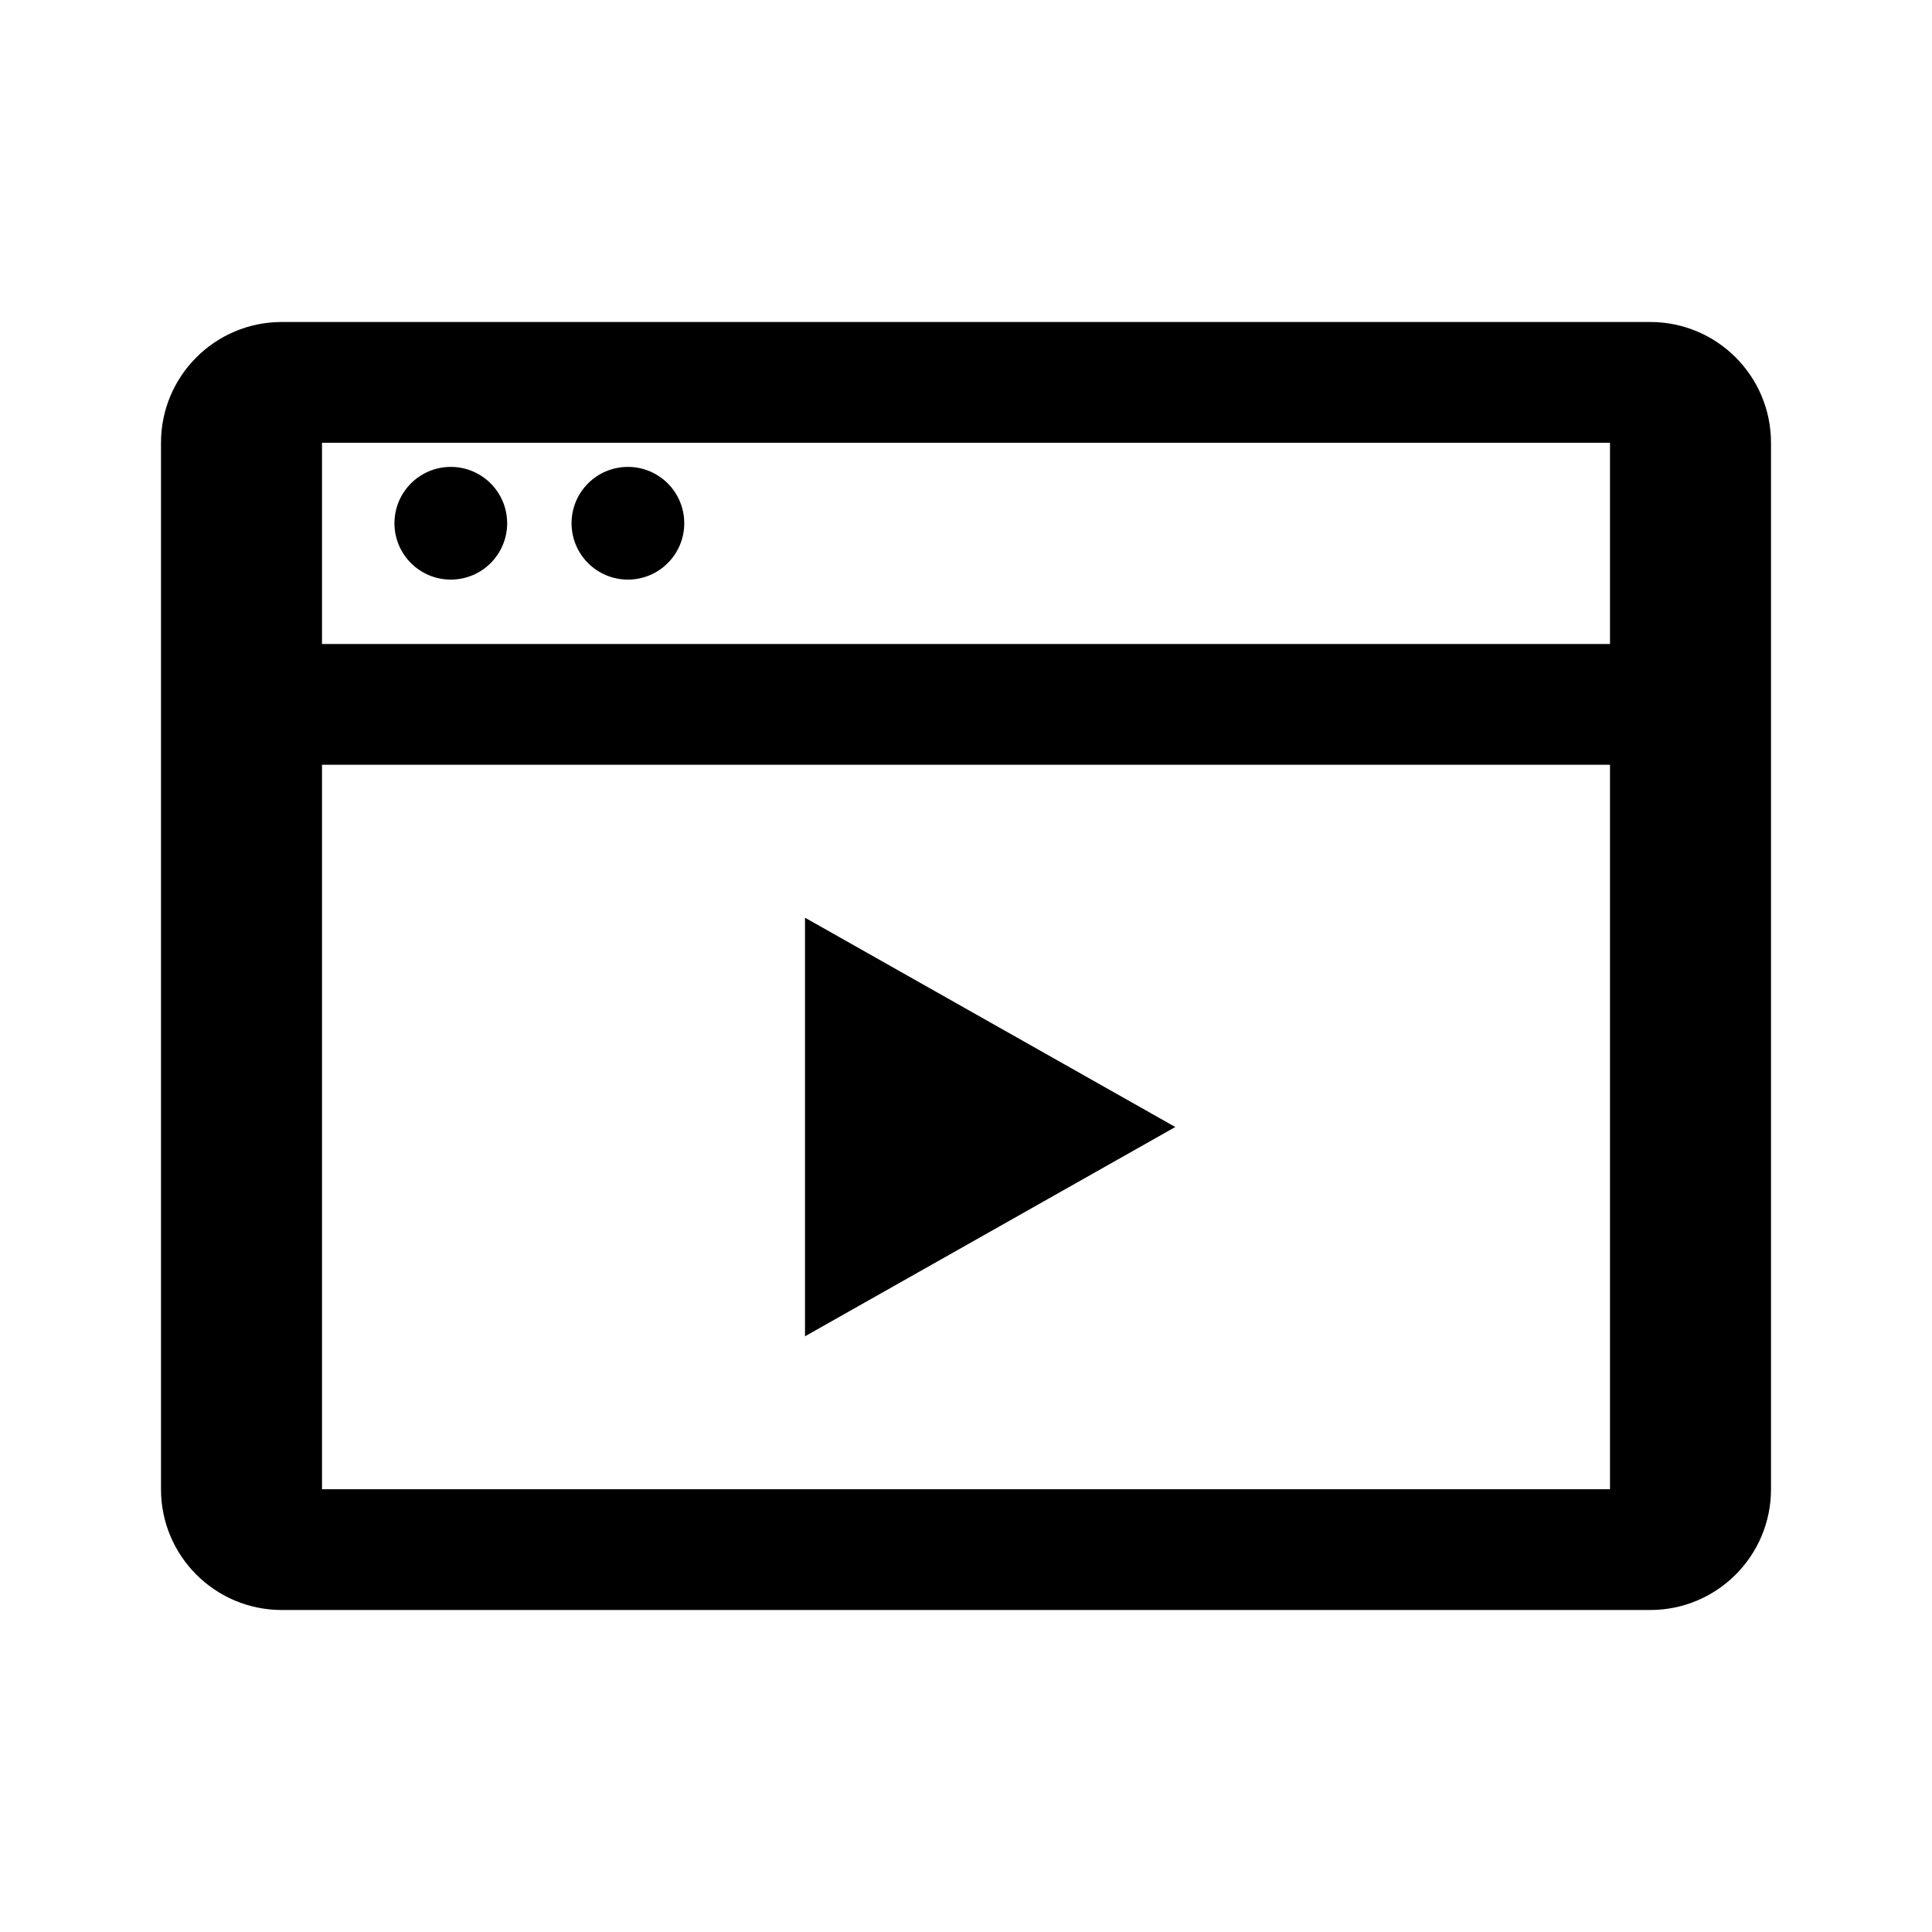
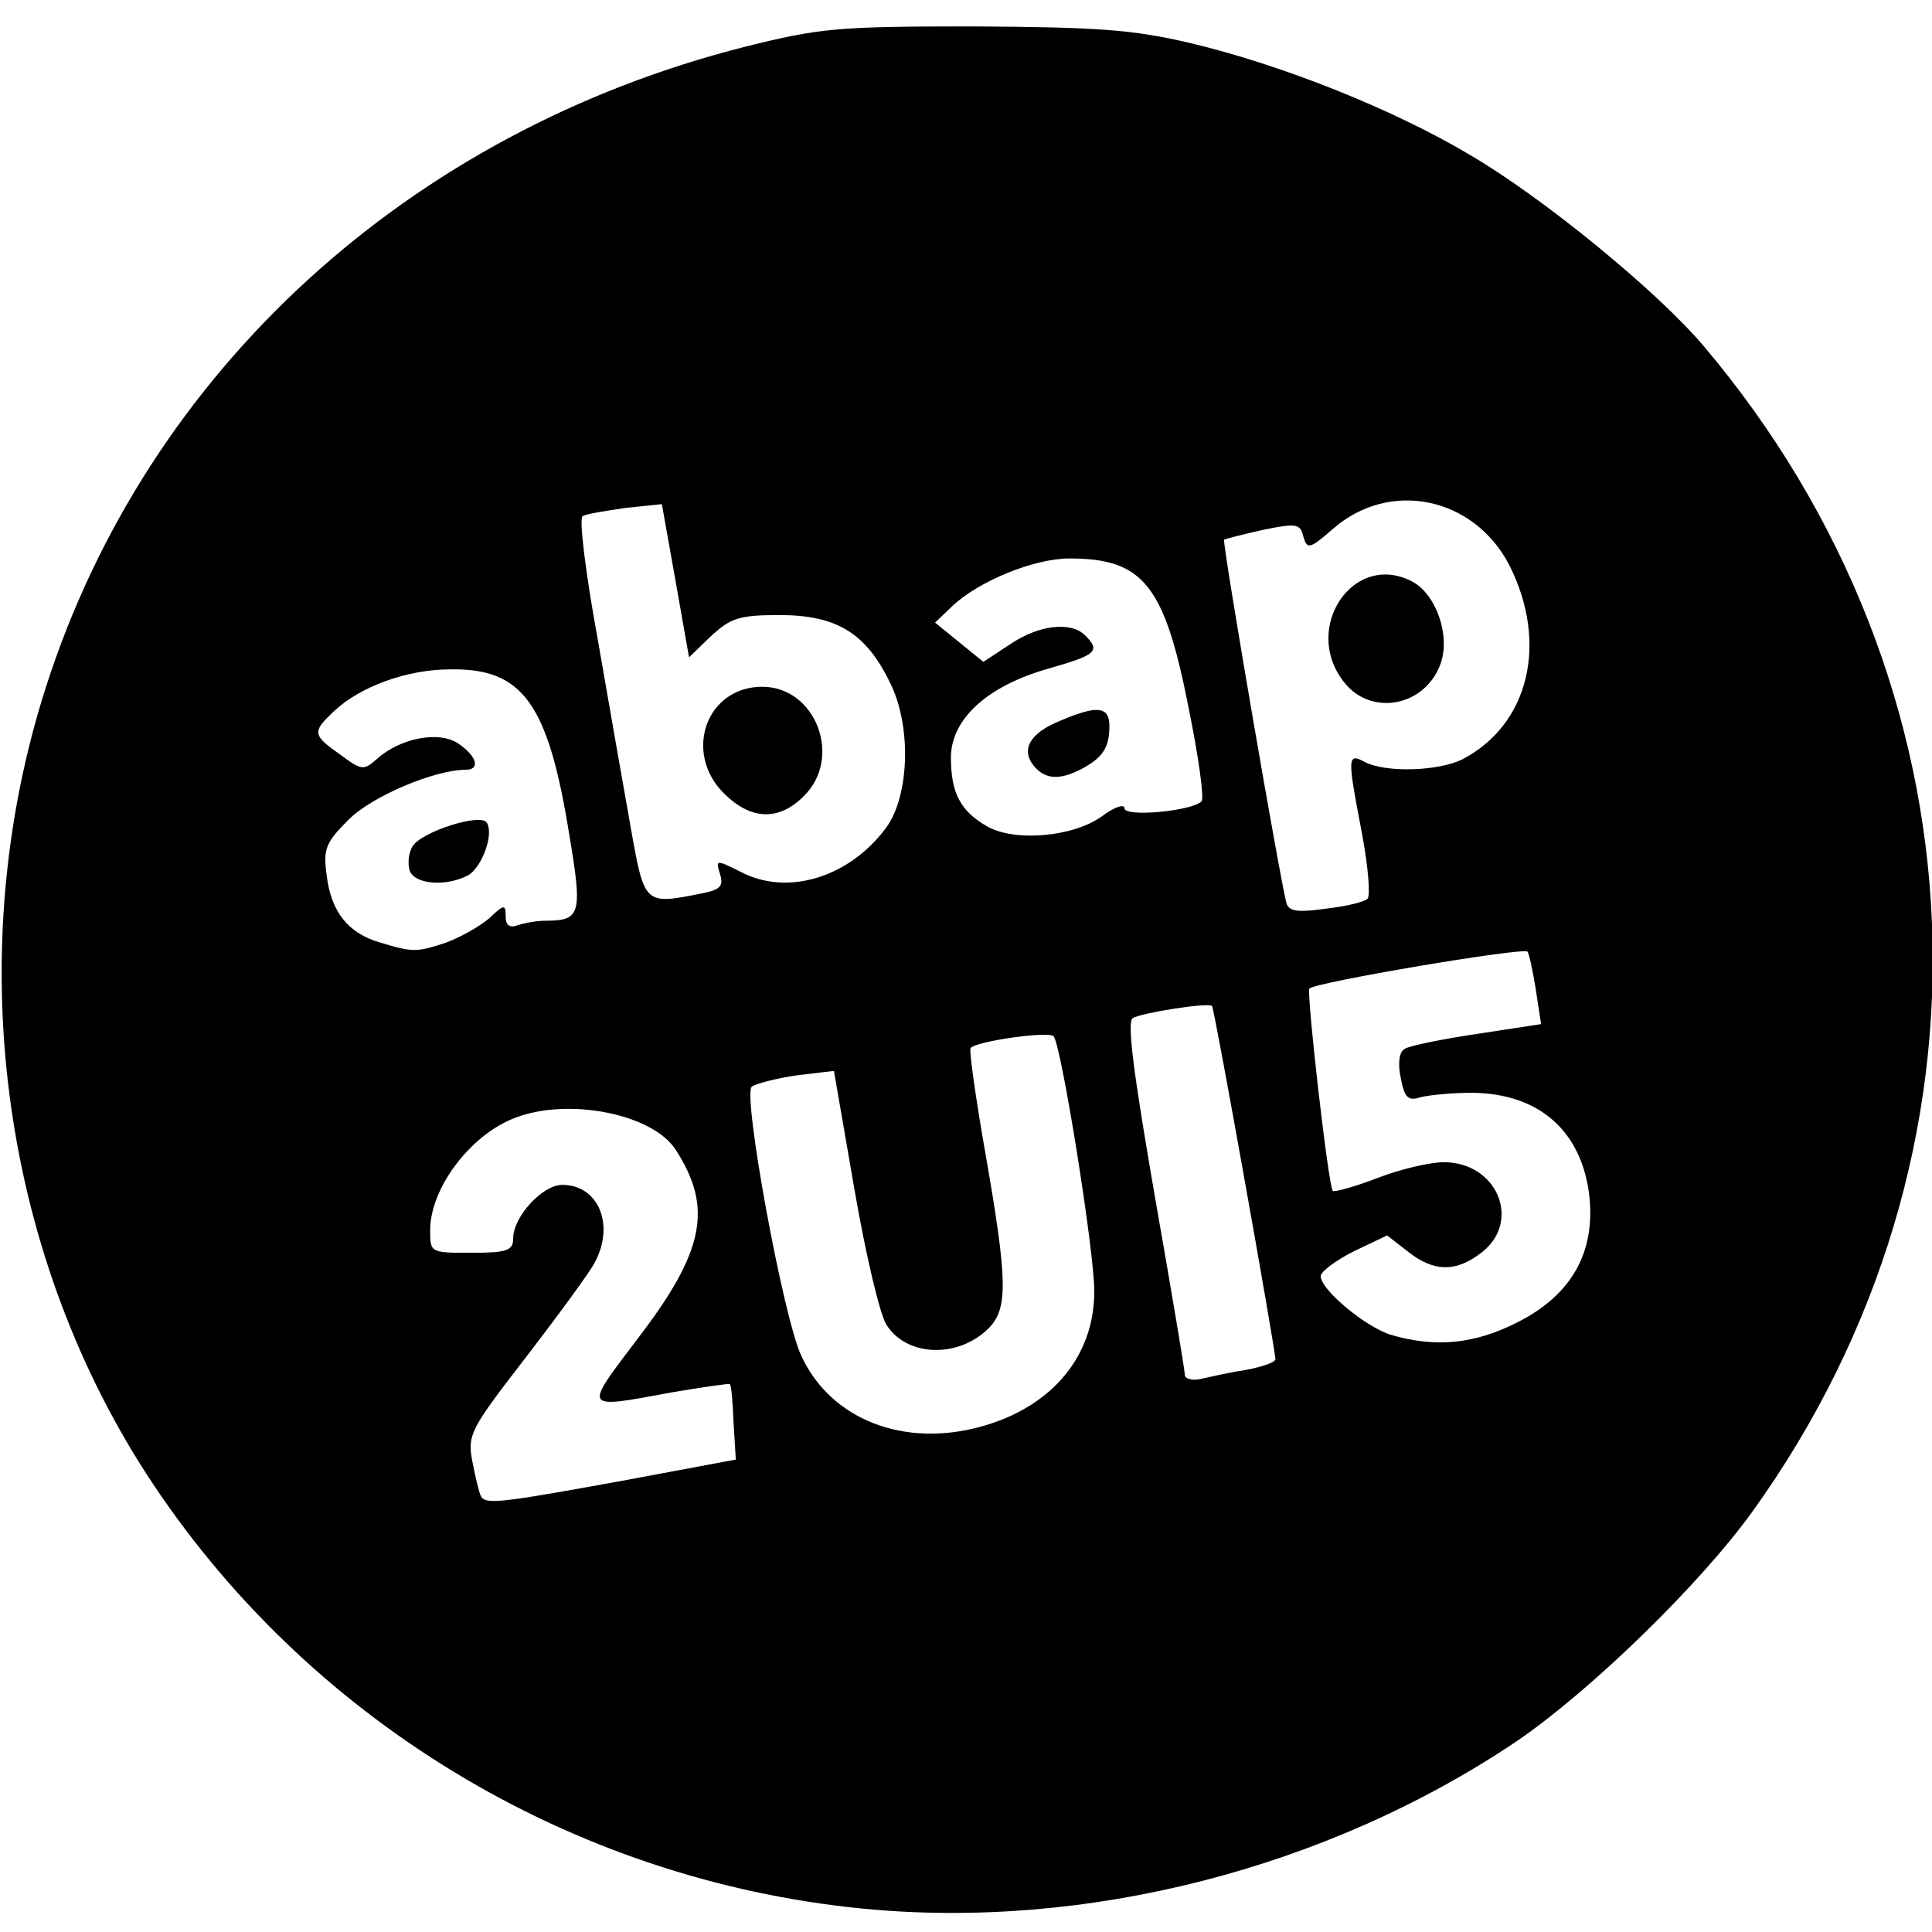
- <svg xmlns="http://www.w3.org/2000/svg" viewBox="0 0 24 24" width="24" height="24">
-   <path fill="currentColor" d="M3.5 4h17A1.5 1.5 0 0 1 22 5.5v13a1.5 1.5 0 0 1-1.5 1.5h-17A1.5 1.5 0 0 1 2 18.5v-13A1.5 1.5 0 0 1 3.5 4zM4 9.5v9h16v-9H4zM4 8h16V5.5H4V8zm1.6-2.2a.7.7 0 1 1 0 1.4.7.7 0 0 1 0-1.4zm2.2 0a.7.7 0 1 1 0 1.4.7.7 0 0 1 0-1.4z" />
-   <path fill="currentColor" d="M10 11.4v5.2l4.6-2.6L10 11.4z" />
+ <svg xmlns="http://www.w3.org/2000/svg" viewBox="0 0 256 256" width="24" height="24">
+   <path fill="currentColor" fill-rule="evenodd" d="M114.3 252.9C75.6 249.1 40.4 227.7 19.4 195.3C-0.1 165.1 -5.1 125.9 6.1 91.0C19.5 49.2 54.1 17.5 98.7 6.2C108.7 3.7 111.0 3.5 129.0 3.5C145.4 3.6 150.0 3.9 157.7 5.7C169.9 8.6 184.7 14.5 194.9 20.6C204.6 26.3 219.6 38.6 225.7 45.8C263.7 90.7 266.3 152.9 232.2 200.3C225.2 210.0 210.8 224.0 201.0 230.7C175.9 247.6 143.9 255.8 114.3 252.9ZM82.5 196.2L97.5 193.4L97.2 188.5C97.1 185.8 96.9 183.5 96.7 183.4C96.6 183.3 93.1 183.8 89.0 184.5C77.1 186.7 77.3 186.9 84.4 177.5C93.4 165.8 94.5 160.0 89.5 152.3C86.4 147.6 75.4 145.4 68.3 148.1C62.4 150.3 57.0 157.4 57.0 163.0C57.0 166.0 57.0 166.0 62.5 166.0C67.2 166.0 68.0 165.7 68.0 164.1C68.0 161.2 71.9 157.0 74.5 157.0C79.3 157.0 81.5 162.3 78.8 167.3C78.2 168.5 74.1 174.1 69.8 179.7C62.3 189.4 61.9 190.1 62.6 193.7C63.0 195.8 63.5 197.8 63.7 198.2C64.3 199.4 66.0 199.2 82.5 196.2ZM130.1 189.0C139.4 186.4 145.0 179.7 145.0 171.1C145.0 165.7 140.6 138.3 139.6 137.3C138.9 136.6 129.1 138.0 128.6 138.9C128.4 139.2 129.3 145.6 130.6 153.0C133.5 169.6 133.6 173.4 131.0 176.0C127.0 180.0 120.2 179.8 117.5 175.6C116.6 174.3 114.7 166.2 113.2 157.5L110.5 141.9L105.5 142.5C102.8 142.9 100.1 143.6 99.6 144.0C98.4 145.2 103.8 174.7 106.2 179.7C110.1 188.1 119.8 191.9 130.1 189.0ZM165.2 181.5C167.3 181.1 169.0 180.5 169.0 180.1C169.0 178.9 160.9 133.5 160.6 133.3C160.1 132.8 151.3 134.2 150.1 134.9C149.3 135.4 150.2 142.2 153.0 158.4C155.2 170.9 157.0 181.6 157.0 182.2C157.0 182.7 158.0 183.0 159.2 182.7C160.5 182.4 163.2 181.8 165.2 181.5ZM201.1 175.2C208.2 171.6 211.4 166.0 210.6 158.5C209.6 149.9 204.0 144.9 195.1 144.8C192.4 144.8 189.3 145.1 188.2 145.4C186.6 145.9 186.1 145.5 185.6 142.8C185.2 140.9 185.4 139.4 186.1 139.0C186.6 138.6 191.0 137.7 195.7 137.0L204.2 135.7L203.5 131.1C203.1 128.6 202.6 126.3 202.4 126.1C201.8 125.5 174.0 130.2 173.5 131.0C173.1 131.6 176.0 157.1 176.6 157.8C176.7 158.0 179.4 157.3 182.5 156.1C185.6 154.9 189.5 154.0 191.3 154.0C198.4 154.0 201.6 161.8 196.4 165.9C193.0 168.6 190.0 168.6 186.5 165.8L183.8 163.7L179.4 165.8C177.0 167.0 175.0 168.5 175.0 169.1C175.0 170.9 181.0 175.9 184.4 176.9C190.3 178.6 195.4 178.1 201.1 175.2ZM59.1 124.9C61.0 124.2 63.5 122.8 64.8 121.7C66.8 119.8 67.0 119.8 67.0 121.4C67.0 122.6 67.5 123.0 68.6 122.6C69.5 122.3 71.1 122.0 72.3 122.0C77.0 122.0 77.2 121.1 75.4 110.4C72.6 93.1 69.2 88.5 59.6 88.7C53.9 88.7 47.7 91.0 44.3 94.2C41.3 97.0 41.4 97.4 45.1 100.0C47.9 102.1 48.2 102.1 49.9 100.6C53.0 97.8 58.1 96.8 60.7 98.5C63.2 100.2 63.7 102.0 61.7 102.0C57.6 102.0 49.3 105.5 46.2 108.6C43.1 111.7 42.8 112.5 43.3 116.1C43.9 120.9 46.2 123.7 50.4 124.9C54.7 126.2 55.2 126.2 59.1 124.9ZM181.2 119.1C181.6 118.7 181.3 114.9 180.5 110.6C178.5 100.2 178.5 99.7 180.9 101.0C183.7 102.4 190.6 102.2 193.8 100.6C202.6 96.0 205.2 85.2 200.0 74.9C195.3 65.8 184.1 63.5 176.6 70.1C173.5 72.8 173.2 72.8 172.7 71.1C172.3 69.4 171.8 69.3 167.4 70.2C164.7 70.8 162.4 71.4 162.2 71.5C161.9 71.8 169.8 117.7 170.5 119.8C170.9 120.8 172.2 120.9 175.7 120.4C178.4 120.1 180.8 119.5 181.2 119.1ZM92.9 118.4C95.5 117.9 95.9 117.4 95.4 115.8C94.8 113.9 94.9 113.9 98.1 115.5C104.3 118.8 112.5 116.3 117.4 109.7C120.5 105.5 120.8 96.3 118.0 90.6C114.8 83.9 110.9 81.5 103.3 81.5C97.9 81.5 96.8 81.9 94.2 84.3L91.3 87.1L89.5 76.9L87.7 66.8L82.9 67.3C80.2 67.7 77.6 68.1 77.2 68.4C76.7 68.7 77.6 76.0 79.2 84.7C80.7 93.4 82.7 104.7 83.6 109.8C85.4 119.9 85.4 119.9 92.9 118.4ZM54.3 115.4C54.0 114.5 54.1 113.0 54.7 112.1C55.9 110.2 63.7 107.7 64.5 109.0C65.5 110.6 63.8 115.0 62.0 116.0C59.1 117.5 55.0 117.2 54.3 115.4ZM146.1 108.1C147.7 106.9 149.0 106.5 149.0 107.1C149.0 108.3 157.8 107.5 159.2 106.2C159.6 105.8 158.8 100.2 157.5 93.8C154.3 77.5 151.5 74.0 141.7 74.0C137.0 74.0 129.7 77.0 126.2 80.3L123.9 82.5L127.1 85.1L130.3 87.7L133.8 85.4C137.6 82.8 141.9 82.3 143.8 84.2C145.9 86.3 145.2 86.8 138.9 88.6C130.8 90.9 126.0 95.3 126.0 100.4C126.0 105.1 127.3 107.5 130.8 109.5C134.5 111.6 142.3 110.9 146.1 108.1ZM95.9 105.1C90.5 99.7 93.6 91.0 101.0 91.0C108.1 91.0 111.7 100.4 106.5 105.5C103.2 108.8 99.5 108.7 95.9 105.1ZM137.0 101.5C135.2 99.3 136.5 97.1 140.5 95.5C145.4 93.4 147.0 93.6 147.0 96.2C147.0 99.1 146.1 100.4 143.3 101.9C140.4 103.4 138.5 103.3 137.0 101.5ZM178.1 90.4C172.4 83.2 179.4 72.9 187.2 77.1C190.3 78.8 192.2 84.2 190.9 87.9C188.9 93.6 181.7 95.0 178.1 90.4Z" />
</svg>
